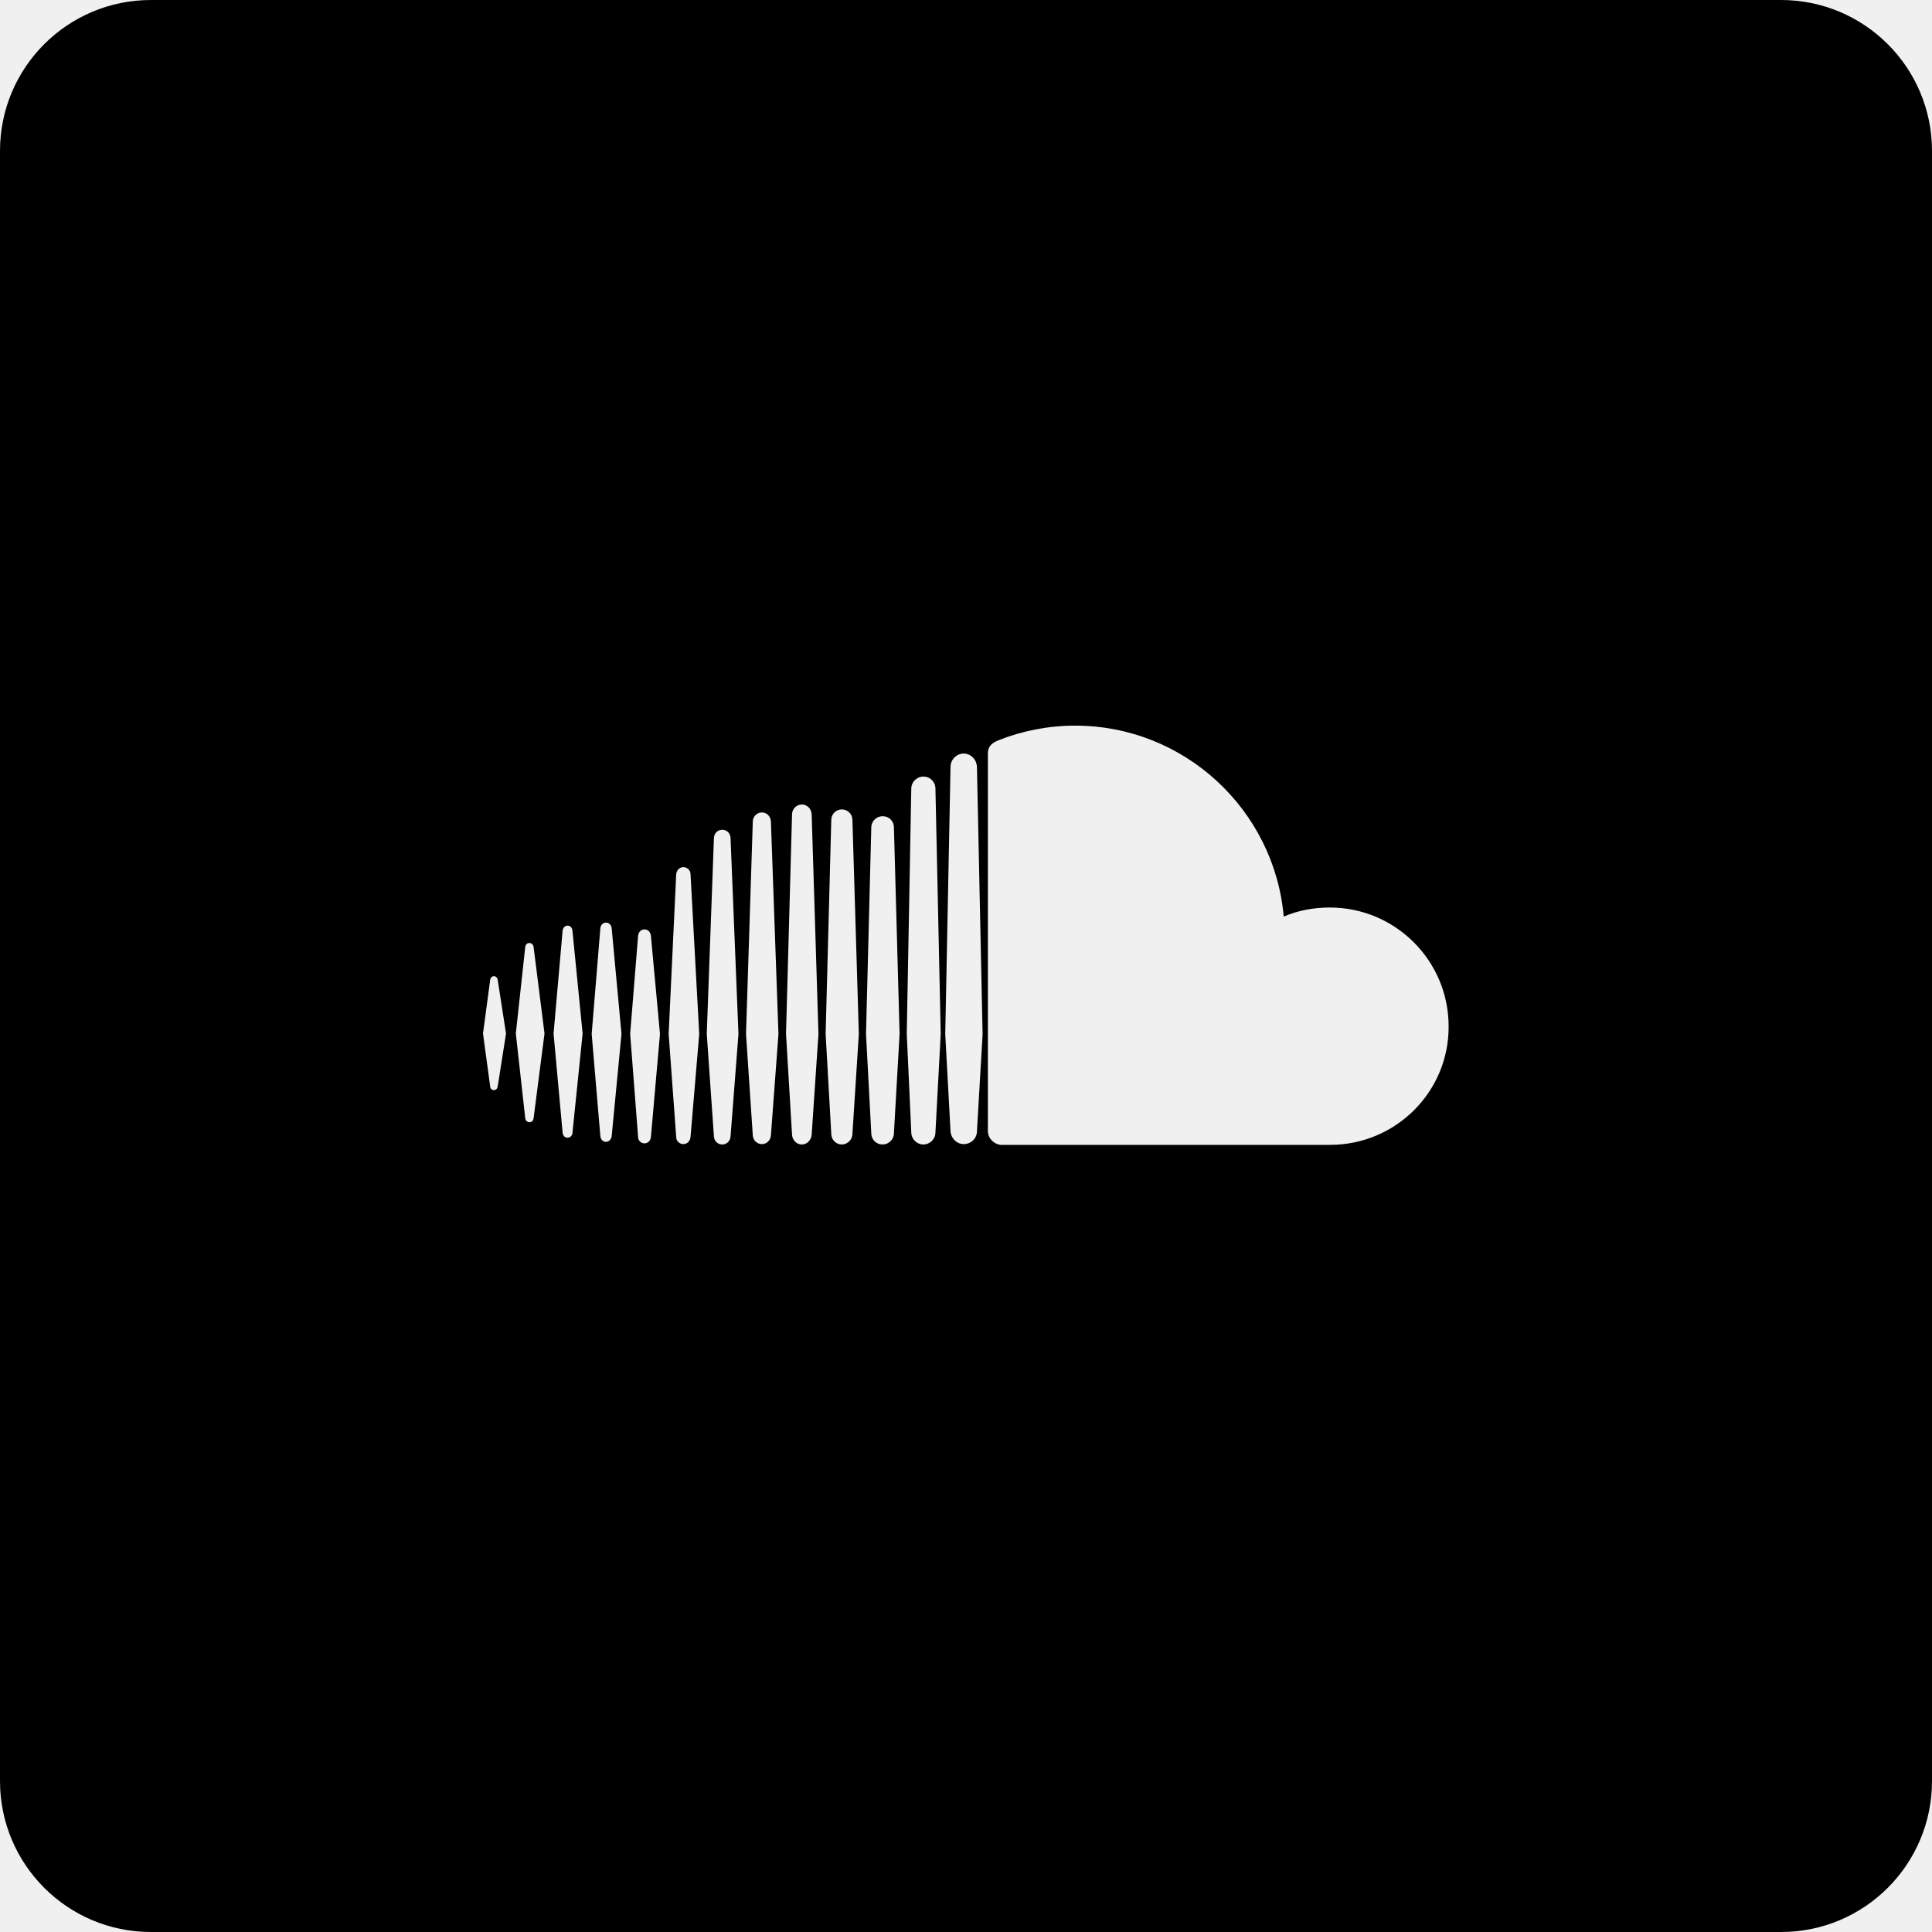
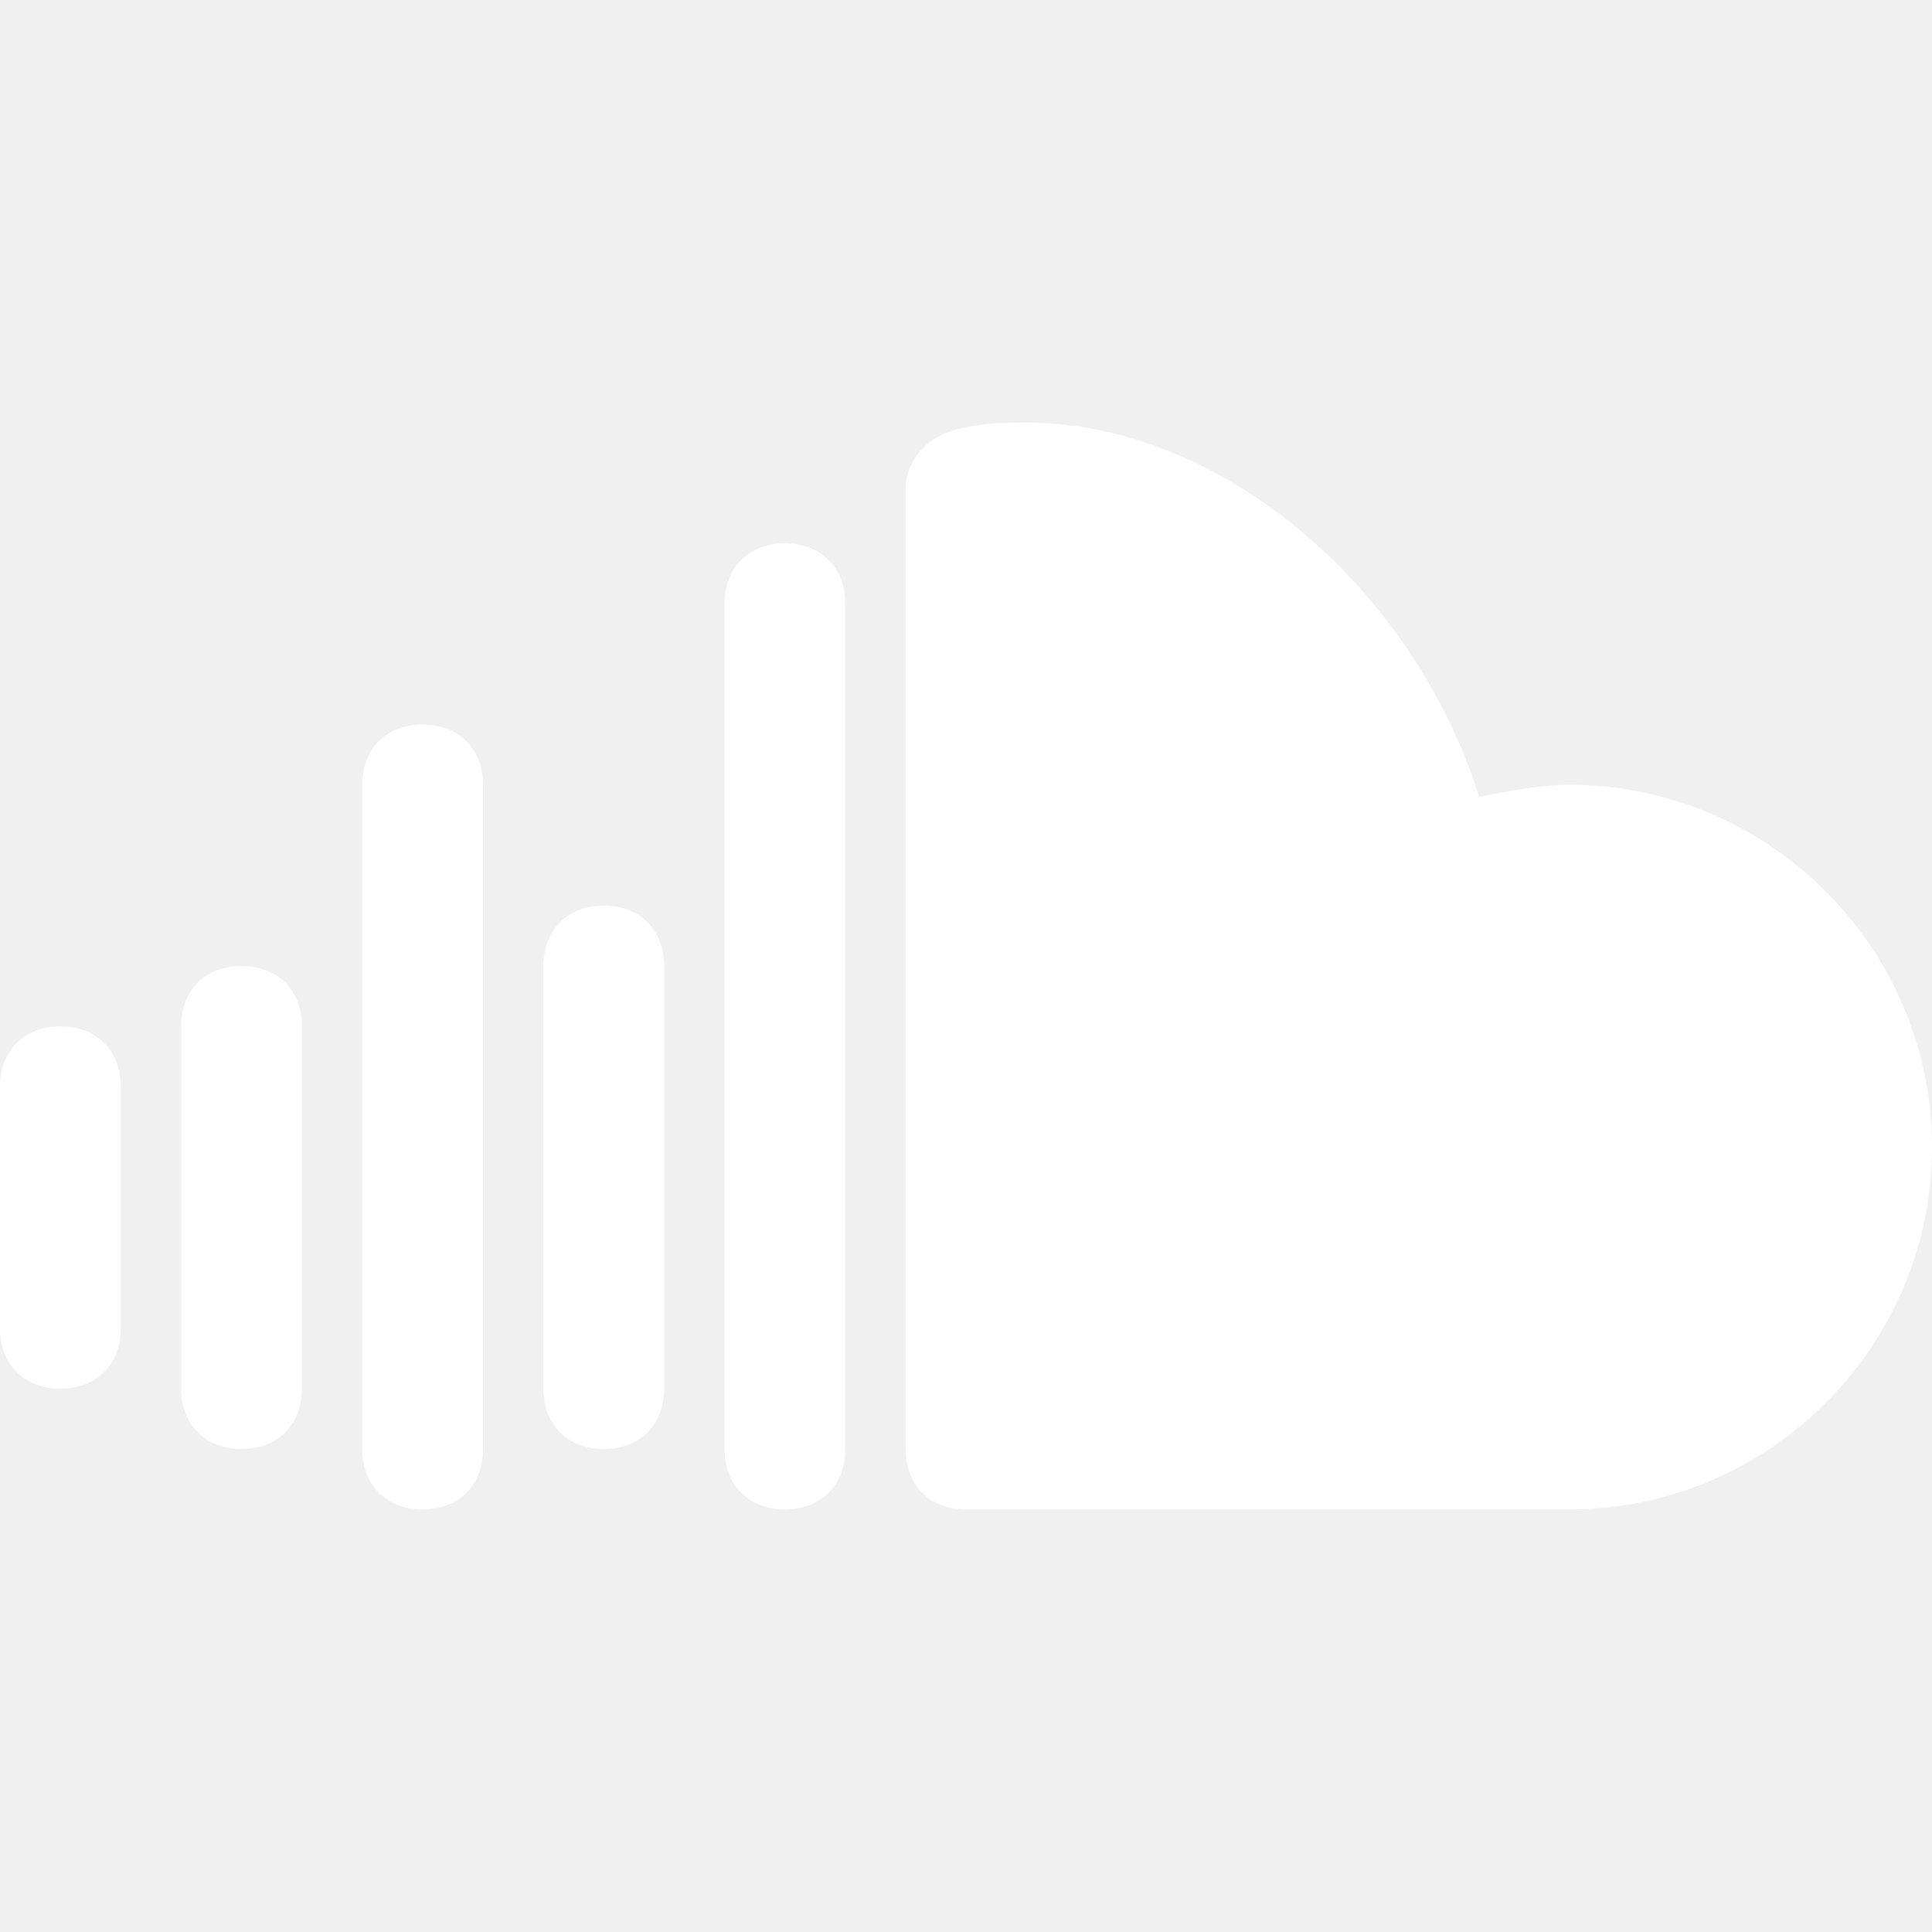
- <svg xmlns="http://www.w3.org/2000/svg" fill="#000000" height="800px" width="800px" version="1.1" id="Layer_1" viewBox="-143 145 512 512" xml:space="preserve">
-   <path d="M329,145h-432c-22.1,0-40,17.9-40,40v432c0,22.1,17.9,40,40,40h432c22.1,0,40-17.9,40-40V185C369,162.9,351.1,145,329,145z   M-11.1,432.9c-0.1,0.6-0.5,1-1,1s-1-0.4-1-1l-1.9-14l1.9-14.2c0.1-0.6,0.5-1,1-1s0.9,0.4,1,1l2.2,14.2L-11.1,432.9z M-1.6,441.4  c-0.1,0.6-0.5,1-1.1,1c-0.5,0-1-0.4-1.1-1l-2.5-22.5l2.5-23c0.1-0.6,0.5-1,1.1-1c0.5,0,1,0.4,1.1,1l2.9,23L-1.6,441.4z M8.7,445.3  c-0.1,0.7-0.6,1.2-1.3,1.2c-0.7,0-1.2-0.5-1.3-1.3l-2.4-26.3l2.4-27.3c0.1-0.7,0.6-1.3,1.3-1.3c0.7,0,1.2,0.5,1.3,1.3l2.7,27.3  L8.7,445.3z M19.1,446.1c-0.1,0.8-0.7,1.5-1.5,1.5c-0.8,0-1.4-0.6-1.5-1.5L13.8,419l2.3-28c0.1-0.9,0.7-1.5,1.5-1.5  c0.8,0,1.4,0.6,1.5,1.5l2.6,28L19.1,446.1z M29.5,446.3c-0.1,1-0.8,1.7-1.7,1.7c-0.9,0-1.7-0.7-1.7-1.7L24,419l2.1-26  c0.1-1,0.8-1.7,1.7-1.7c0.9,0,1.6,0.7,1.7,1.7l2.4,26L29.5,446.3z M40,446.3c-0.1,1.1-0.9,1.9-1.9,1.9s-1.9-0.8-1.9-1.9l-2-27.3  l2-42.3c0.1-1.1,0.9-1.9,1.9-1.9s1.9,0.8,1.9,1.9l2.3,42.3L40,446.3z M50.6,446.2c-0.1,1.2-1,2.1-2.2,2.1s-2.1-0.9-2.2-2.1L44.3,419  l1.9-52c0.1-1.2,1-2.1,2.2-2.1s2.1,0.9,2.2,2.1l2.1,52L50.6,446.2z M61.3,445.9c-0.1,1.3-1.1,2.3-2.4,2.3s-2.3-1-2.4-2.3L54.7,419  l1.8-56.3c0-1.3,1.1-2.4,2.4-2.4s2.3,1,2.4,2.4l2,56.3L61.3,445.9z M72.1,445.7c-0.1,1.4-1.2,2.6-2.6,2.6c-1.4,0-2.5-1.1-2.6-2.6  L65.3,419l1.6-58.2c0-1.4,1.2-2.6,2.6-2.6s2.5,1.1,2.6,2.6l1.8,58.2L72.1,445.7z M82.9,445.5c0,1.5-1.3,2.8-2.8,2.8  s-2.8-1.2-2.8-2.8L75.8,419l1.5-56.7c0-1.6,1.3-2.8,2.8-2.8s2.8,1.2,2.8,2.8l1.7,56.7L82.9,445.5z M93.9,445.3c0,1.7-1.4,3-3,3  c-1.7,0-3-1.3-3-3L86.5,419l1.4-54.7c0-1.7,1.4-3,3-3c1.7,0,3,1.3,3,3l1.5,54.7L93.9,445.3z M104.9,445.1c0,1.8-1.5,3.2-3.2,3.2  c-1.8,0-3.2-1.5-3.2-3.2L97.3,419l1.2-65c0-1.8,1.5-3.2,3.2-3.2c1.8,0,3.2,1.4,3.2,3.2l1.4,65L104.9,445.1z M115.9,444.8  c0,1.9-1.6,3.4-3.5,3.4c-1.9,0-3.4-1.6-3.5-3.4l-1.4-25.7l1.4-70.9c0-1.9,1.6-3.5,3.5-3.5c1.9,0,3.4,1.6,3.5,3.5l1.5,70.9  L115.9,444.8z M209.5,448.4c-0.6,0-87.2,0-87.3,0c-1.9-0.2-3.4-1.8-3.4-3.7v-99.9c0-1.8,0.7-2.8,3-3.7c6.1-2.4,13-3.8,20.1-3.8  c29,0,52.8,22.3,55.3,50.6c3.7-1.6,7.9-2.4,12.2-2.4c17.4,0,31.5,14.1,31.5,31.5C241,434.3,226.9,448.4,209.5,448.4z" />
+ <svg xmlns="http://www.w3.org/2000/svg" fill="#ffffff" height="800px" width="800px" version="1.1" id="Icons" viewBox="0 0 32 32" xml:space="preserve">
+   <g>
+     <path d="M26,25H16c-0.6,0-1-0.4-1-1V8.1c0-0.5,0.4-0.9,0.9-1C16.3,7,16.7,7,17,7c3.2,0,6.4,2.7,7.5,6.2c0.5-0.1,1-0.2,1.5-0.2   c3.3,0,6,2.7,6,6S29.3,25,26,25z" />
+   </g>
+   <g>
+     <path d="M13,25c-0.6,0-1-0.4-1-1V10c0-0.6,0.4-1,1-1s1,0.4,1,1v14C14,24.6,13.6,25,13,25z" />
+   </g>
+   <g>
+     <path d="M10,24c-0.6,0-1-0.4-1-1v-7c0-0.6,0.4-1,1-1s1,0.4,1,1v7C11,23.6,10.6,24,10,24z" />
+   </g>
+   <g>
+     <path d="M7,25c-0.6,0-1-0.4-1-1V13c0-0.6,0.4-1,1-1s1,0.4,1,1v11C8,24.6,7.6,25,7,25z" />
+   </g>
+   <g>
+     <path d="M4,24c-0.6,0-1-0.4-1-1v-6c0-0.6,0.4-1,1-1s1,0.4,1,1v6C5,23.6,4.6,24,4,24z" />
+   </g>
+   <g>
+     <path d="M1,23c-0.6,0-1-0.4-1-1v-4c0-0.6,0.4-1,1-1s1,0.4,1,1v4C2,22.6,1.6,23,1,23z" />
+   </g>
</svg>
